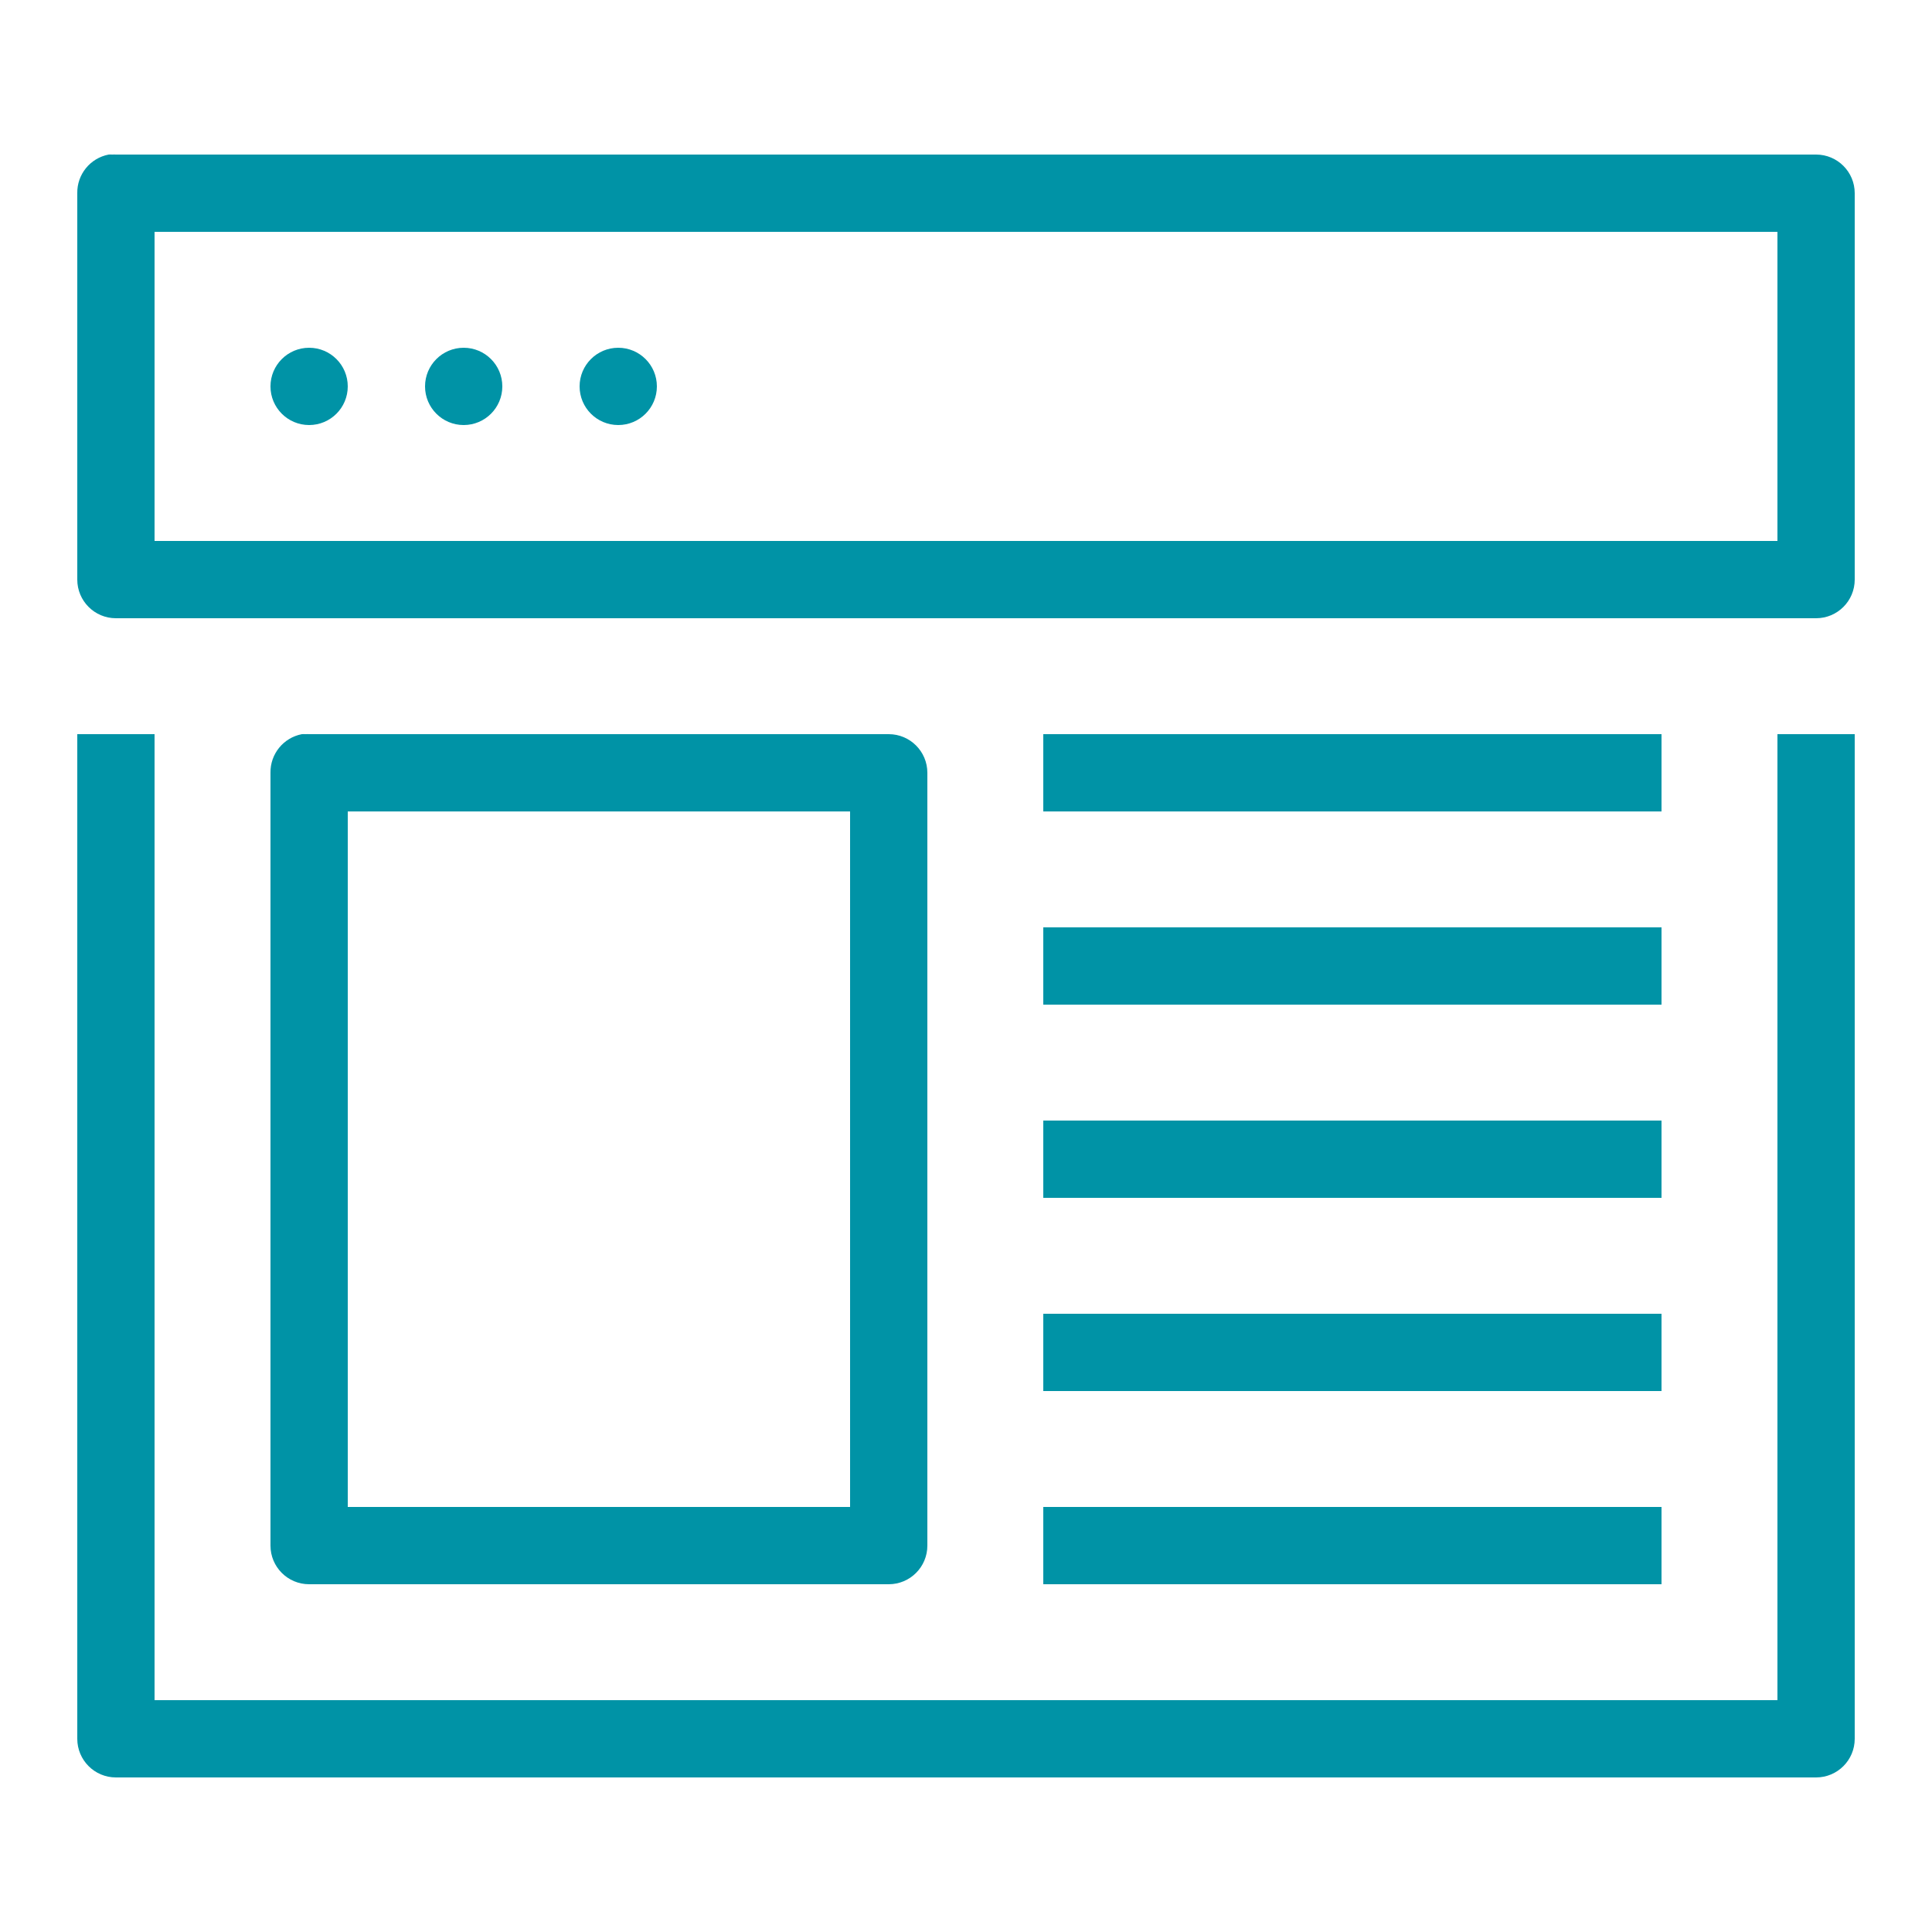
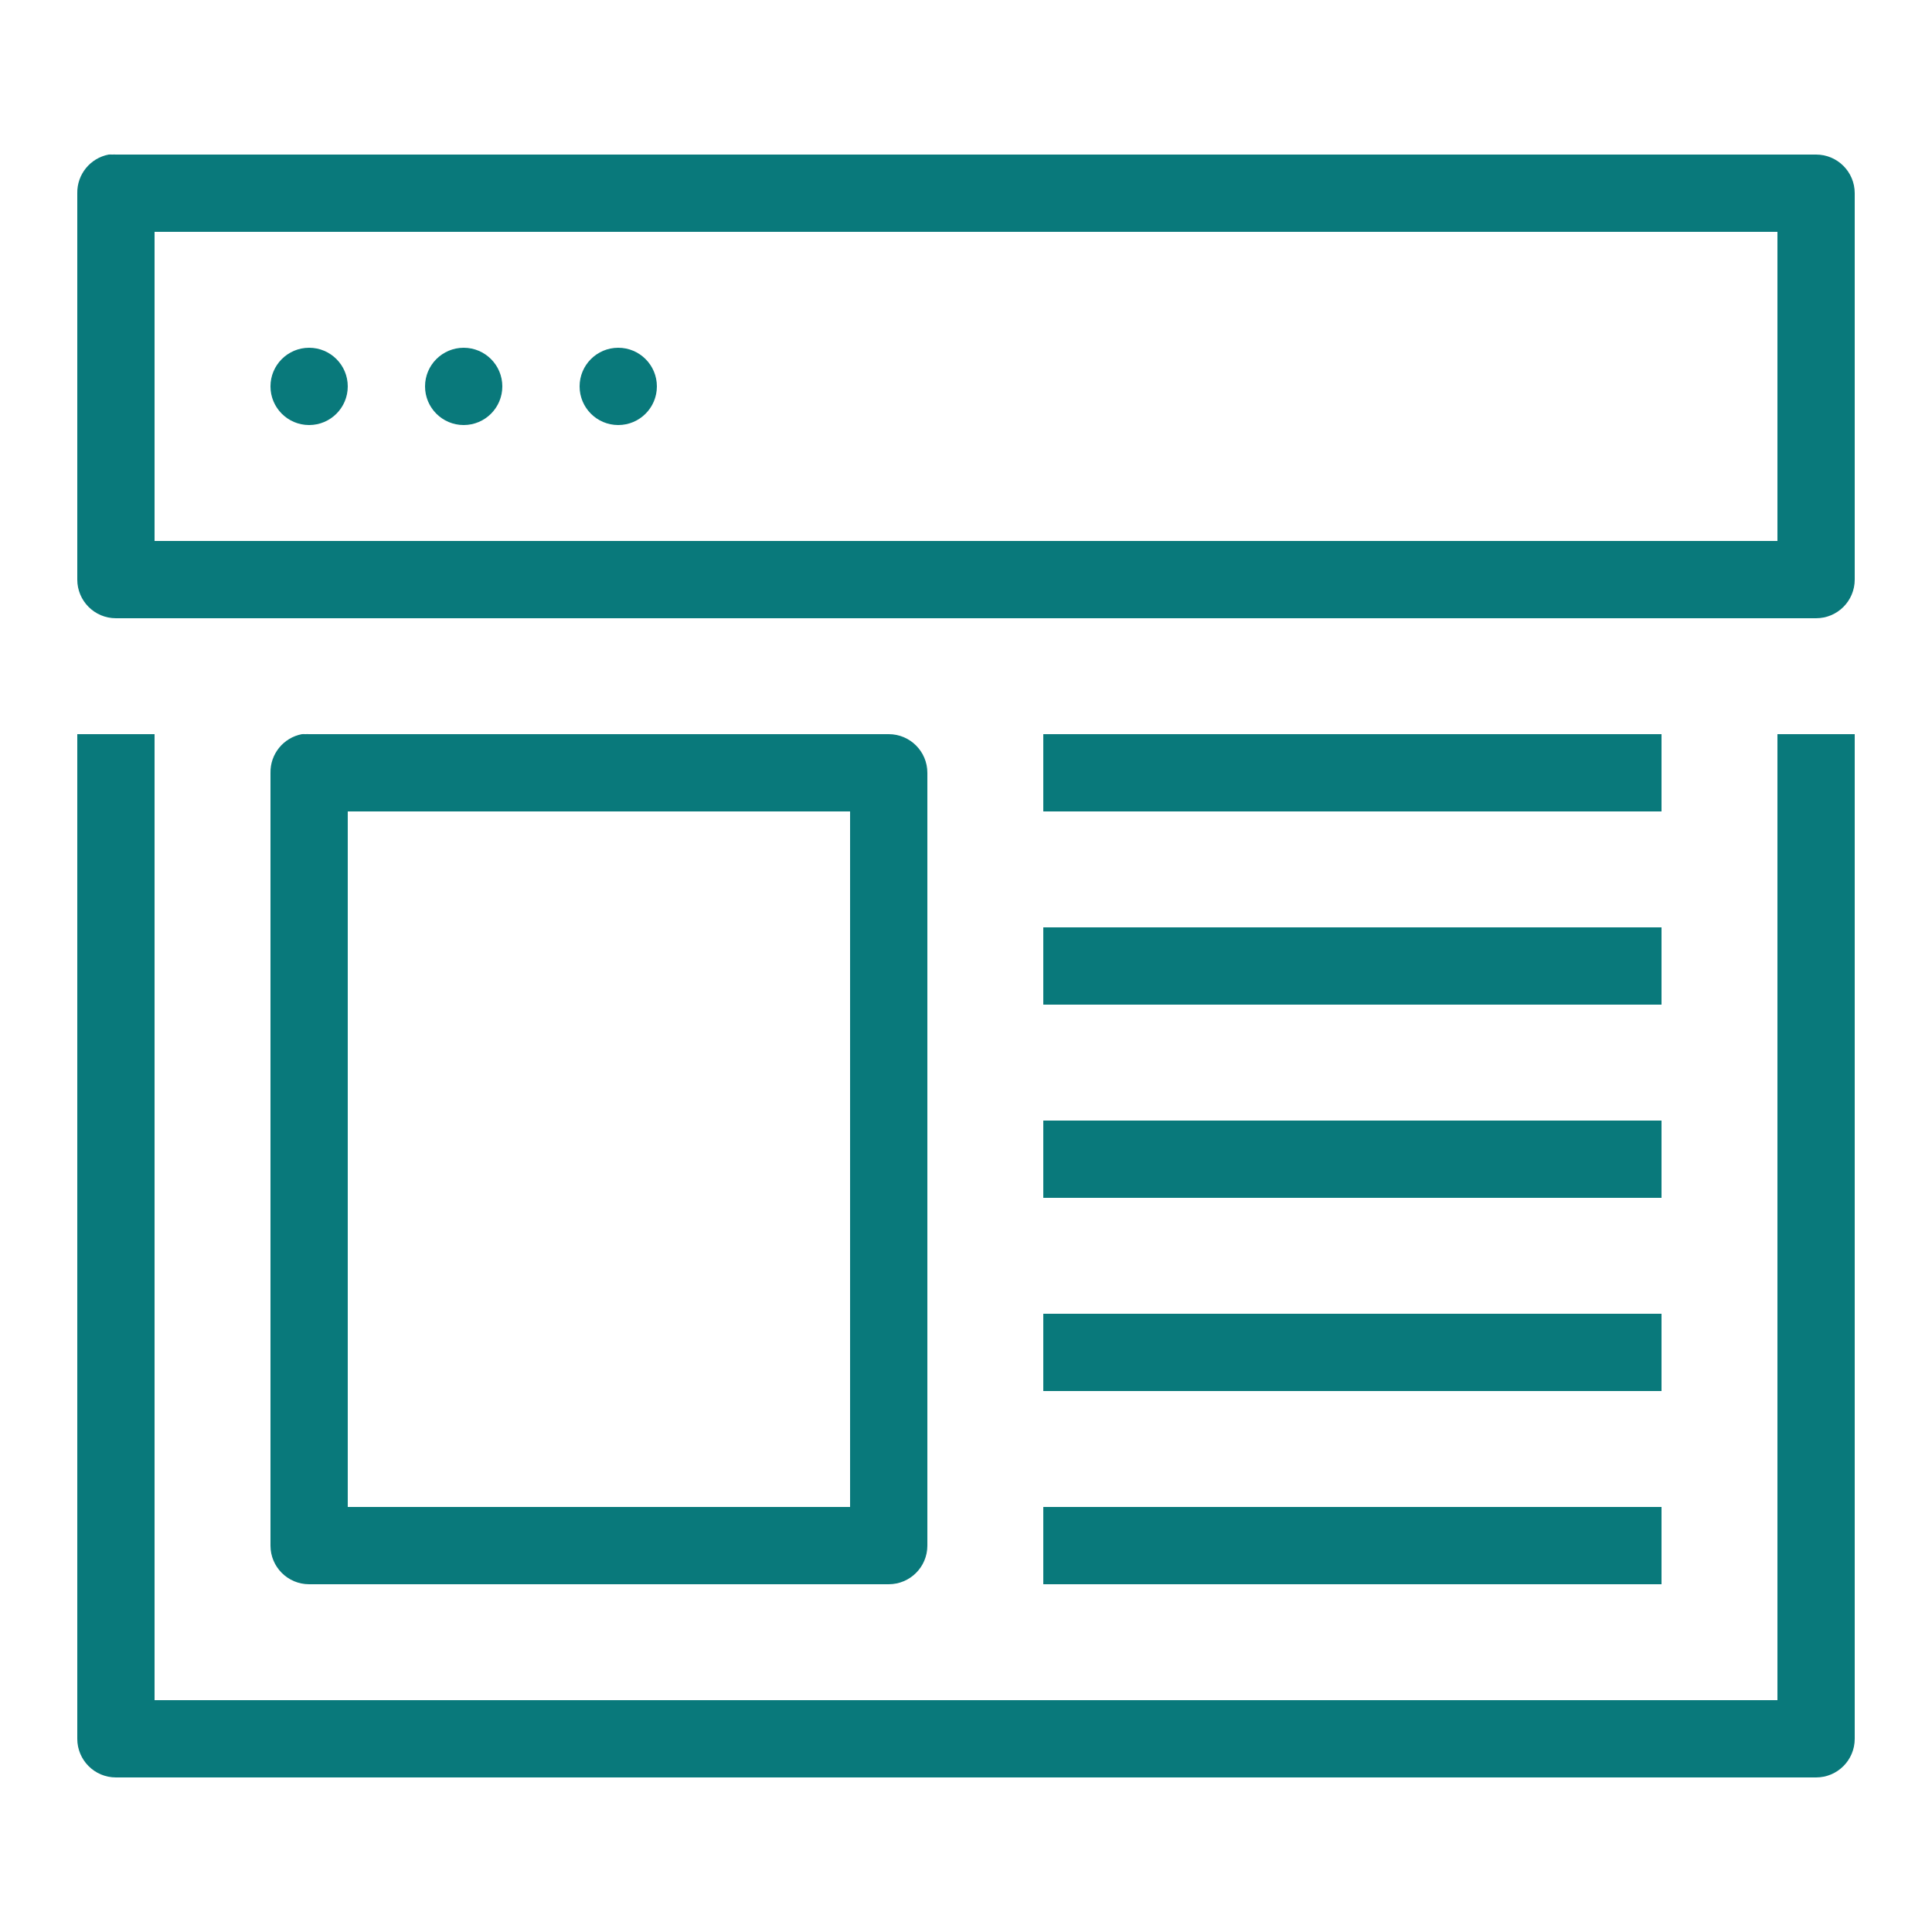
<svg xmlns="http://www.w3.org/2000/svg" width="100pt" height="100pt" viewBox="0 0 100 100" version="1.1">
  <g id="surface1">
-     <path style=" stroke:none;fill-rule:nonzero;fill:#0093A6;fill-opacity:1;" d="M 5.625 8 C 4.668 8.184 3.984 9.027 4 10 L 4 30 C 4 31.105 4.895 32 6 32 L 94 32 C 95.105 32 96 31.105 96 30 L 96 10 C 96 8.895 95.105 8 94 8 L 6 8 C 5.938 7.996 5.875 7.996 5.812 8 C 5.75 7.996 5.688 7.996 5.625 8 Z M 8 12 L 92 12 L 92 28 L 8 28 Z M 16 18 C 14.895 18 14 18.895 14 20 C 14 21.105 14.895 22 16 22 C 17.105 22 18 21.105 18 20 C 18 18.895 17.105 18 16 18 Z M 24 18 C 22.895 18 22 18.895 22 20 C 22 21.105 22.895 22 24 22 C 25.105 22 26 21.105 26 20 C 26 18.895 25.105 18 24 18 Z M 32 18 C 30.895 18 30 18.895 30 20 C 30 21.105 30.895 22 32 22 C 33.105 22 34 21.105 34 20 C 34 18.895 33.105 18 32 18 Z M 4 38 L 4 90 C 4 91.105 4.895 92 6 92 L 94 92 C 95.105 92 96 91.105 96 90 L 96 38 L 92 38 L 92 88 L 8 88 L 8 38 Z M 15.625 38 C 14.668 38.184 13.984 39.027 14 40 L 14 80 C 14 81.105 14.895 82 16 82 L 46 82 C 47.105 82 48 81.105 48 80 L 48 40 C 48 38.895 47.105 38 46 38 L 16 38 C 15.938 37.996 15.875 37.996 15.812 38 C 15.75 37.996 15.688 37.996 15.625 38 Z M 54 38 L 54 42 L 86 42 L 86 38 Z M 18 42 L 44 42 L 44 78 L 18 78 Z M 54 48 L 54 52 L 86 52 L 86 48 Z M 54 58 L 54 62 L 86 62 L 86 58 Z M 54 68 L 54 72 L 86 72 L 86 68 Z M 54 78 L 54 82 L 86 82 L 86 78 Z " />
+     <path style=" stroke:none;fill-rule:nonzero;fill:#09797B;fill-opacity:1;" d="M 5.625 8 C 4.668 8.184 3.984 9.027 4 10 L 4 30 C 4 31.105 4.895 32 6 32 L 94 32 C 95.105 32 96 31.105 96 30 L 96 10 C 96 8.895 95.105 8 94 8 L 6 8 C 5.938 7.996 5.875 7.996 5.812 8 C 5.75 7.996 5.688 7.996 5.625 8 Z M 8 12 L 92 12 L 92 28 L 8 28 Z M 16 18 C 14.895 18 14 18.895 14 20 C 14 21.105 14.895 22 16 22 C 17.105 22 18 21.105 18 20 C 18 18.895 17.105 18 16 18 Z M 24 18 C 22.895 18 22 18.895 22 20 C 22 21.105 22.895 22 24 22 C 25.105 22 26 21.105 26 20 C 26 18.895 25.105 18 24 18 Z M 32 18 C 30.895 18 30 18.895 30 20 C 30 21.105 30.895 22 32 22 C 33.105 22 34 21.105 34 20 C 34 18.895 33.105 18 32 18 Z M 4 38 L 4 90 C 4 91.105 4.895 92 6 92 L 94 92 C 95.105 92 96 91.105 96 90 L 96 38 L 92 38 L 92 88 L 8 88 L 8 38 Z M 15.625 38 C 14.668 38.184 13.984 39.027 14 40 L 14 80 C 14 81.105 14.895 82 16 82 L 46 82 C 47.105 82 48 81.105 48 80 L 48 40 C 48 38.895 47.105 38 46 38 L 16 38 C 15.938 37.996 15.875 37.996 15.812 38 C 15.75 37.996 15.688 37.996 15.625 38 Z M 54 38 L 54 42 L 86 42 L 86 38 Z M 18 42 L 44 42 L 44 78 L 18 78 Z M 54 48 L 54 52 L 86 52 L 86 48 Z M 54 58 L 54 62 L 86 62 L 86 58 Z M 54 68 L 54 72 L 86 72 L 86 68 Z M 54 78 L 54 82 L 86 82 L 86 78 Z " />
  </g>
</svg>
